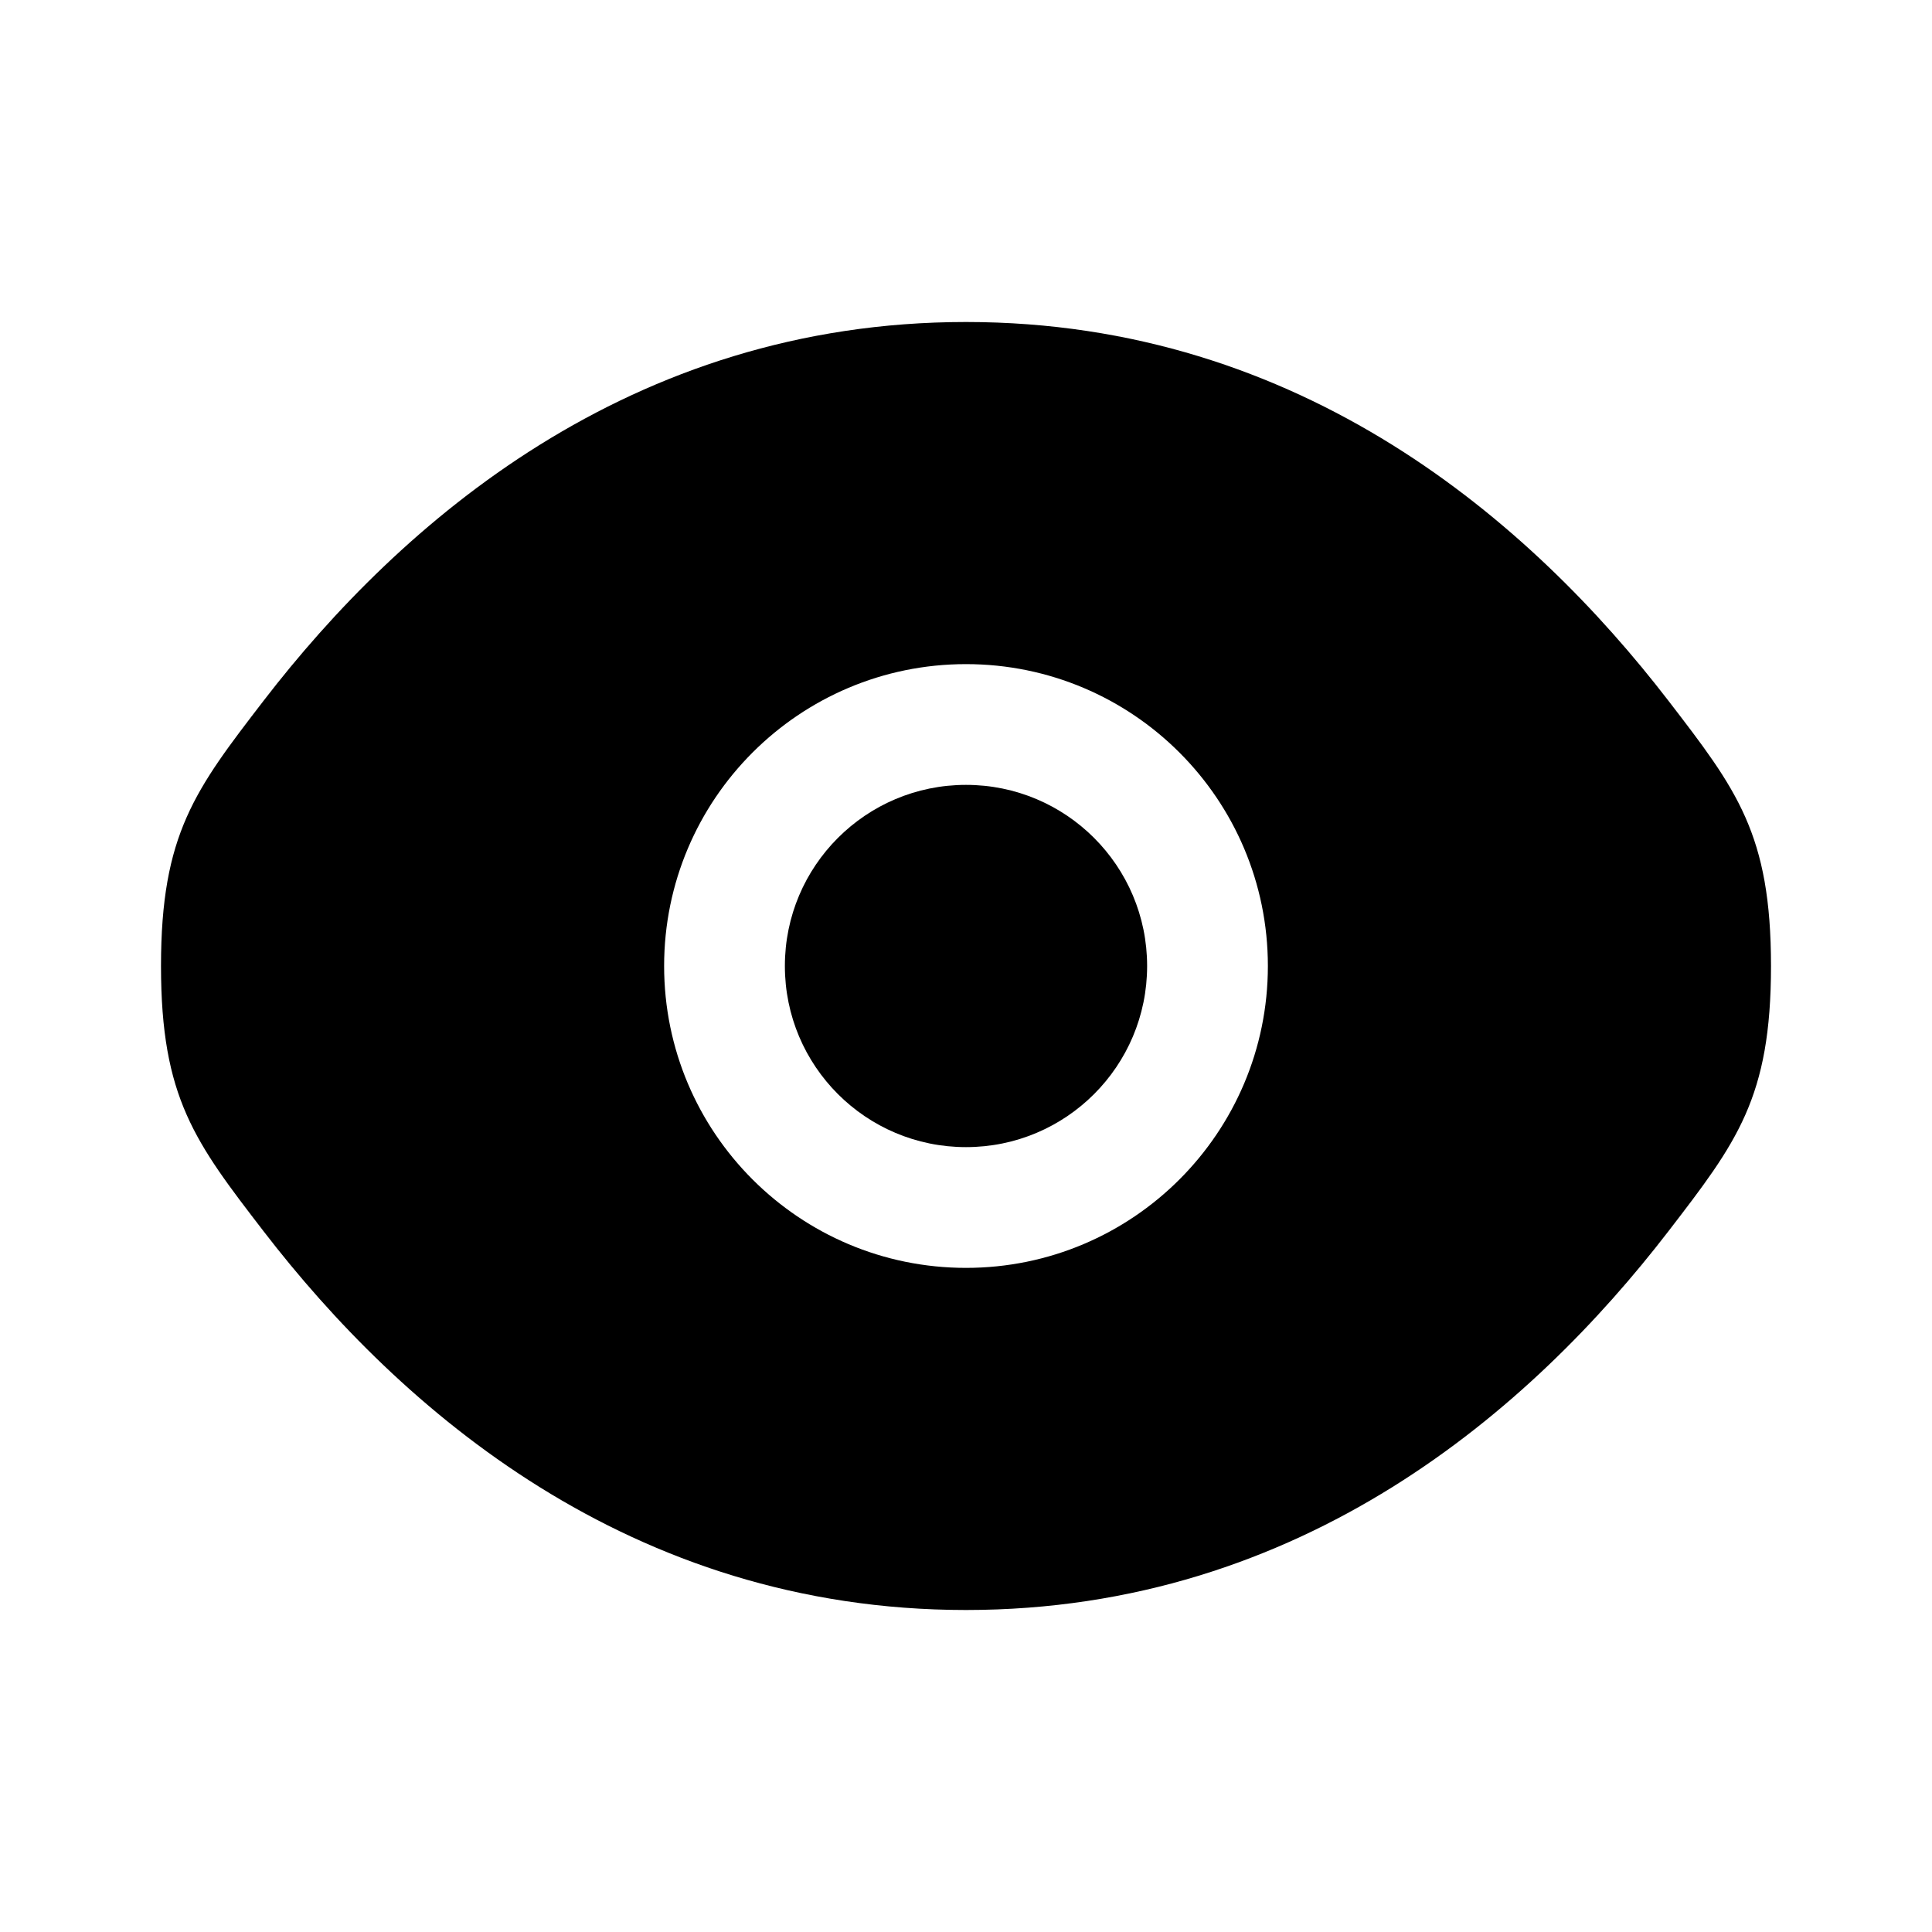
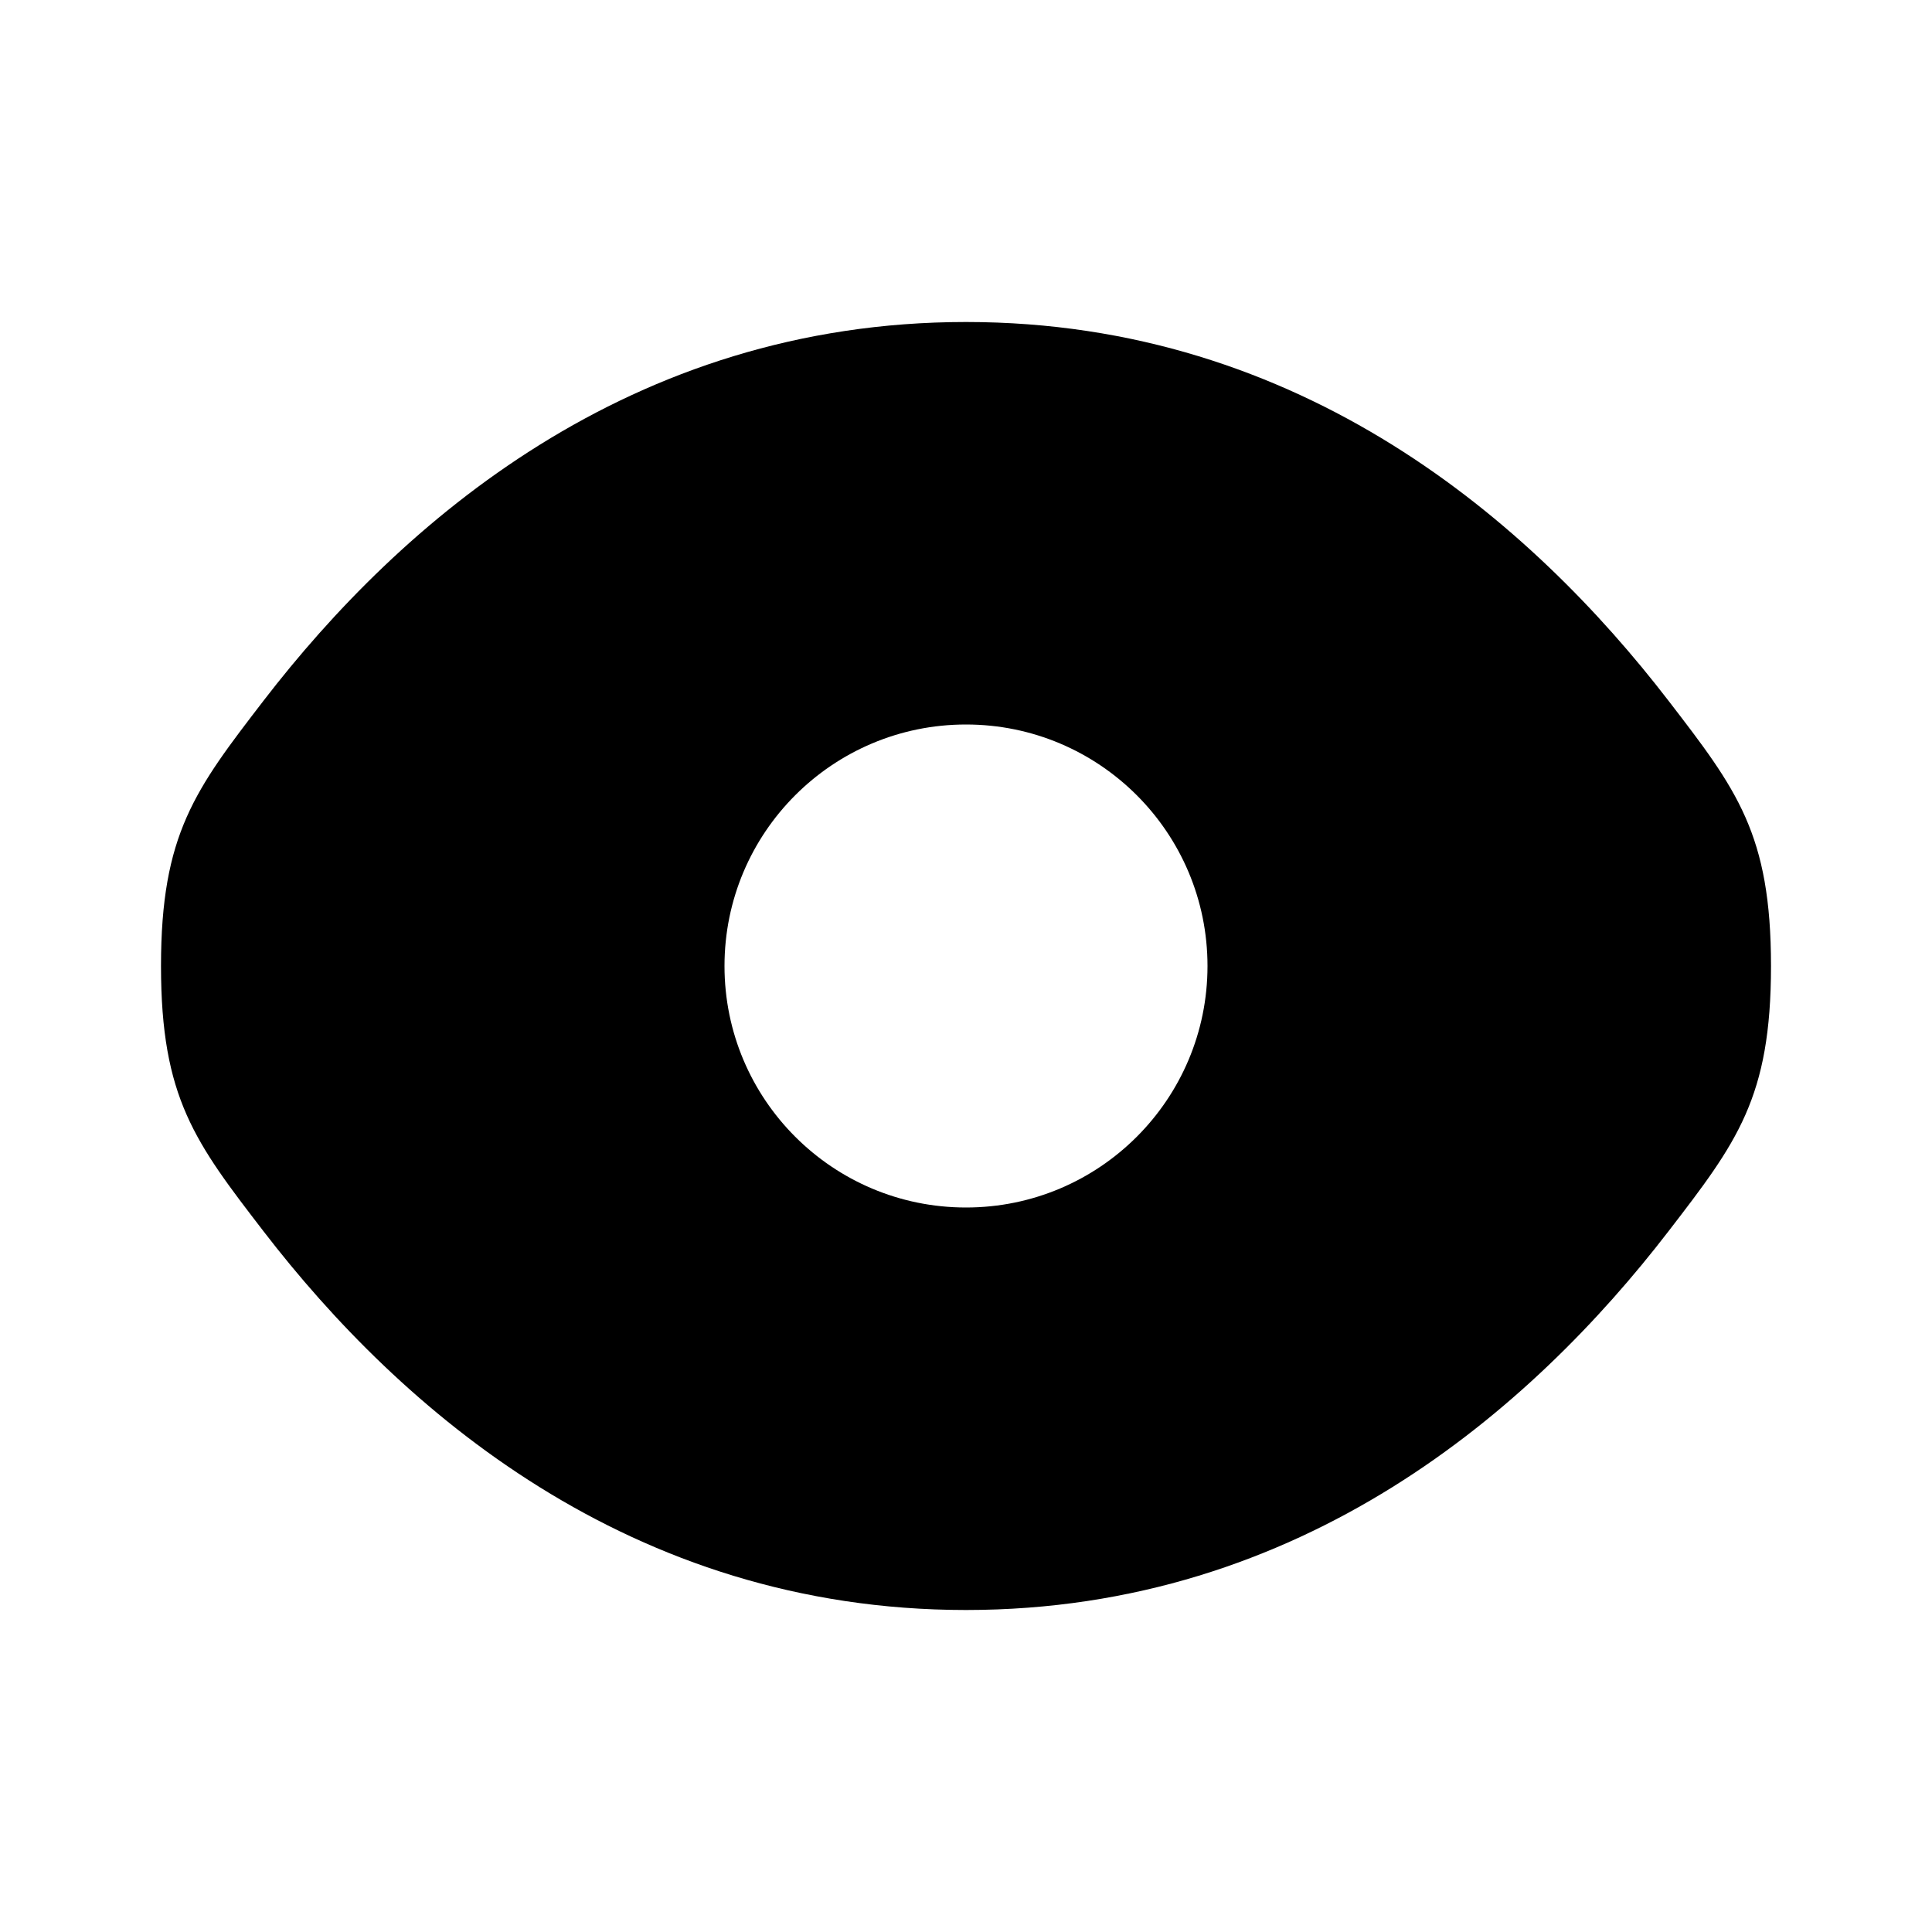
<svg xmlns="http://www.w3.org/2000/svg" width="24" height="24" viewBox="0 0 24 24" fill="none" stroke-width="1.5" class="solar solar-eye-bold">
-   <path d="M9.75 12C9.75 10.757 10.757 9.75 12 9.75C13.243 9.75 14.25 10.757 14.25 12C14.25 13.243 13.243 14.25 12 14.25C10.757 14.25 9.75 13.243 9.75 12Z" fill="currentColor" />
-   <path d="M2 12C2 13.639 2.425 14.191 3.275 15.296C4.972 17.5 7.818 20 12 20C16.182 20 19.028 17.5 20.725 15.296C21.575 14.191 22 13.639 22 12C22 10.361 21.575 9.809 20.725 8.704C19.028 6.5 16.182 4 12 4C7.818 4 4.972 6.5 3.275 8.704C2.425 9.809 2 10.361 2 12ZM12 8.25C9.929 8.25 8.25 9.929 8.25 12C8.25 14.071 9.929 15.75 12 15.75C14.071 15.75 15.75 14.071 15.75 12C15.75 9.929 14.071 8.25 12 8.25Z" fill-rule="evenodd" clip-rule="evenodd" fill="currentColor" />
+   <path d="M12 4C16.182 4 19.029 6.499 20.726 8.704C21.576 9.808 22 10.361 22 12C22 13.639 21.576 14.192 20.726 15.296C19.029 17.501 16.182 20 12 20C7.818 20 4.971 17.501 3.274 15.296C2.425 14.192 2 13.639 2 12C2 10.361 2.425 9.808 3.274 8.704C4.971 6.499 7.818 4 12 4ZM12 9C10.343 9 9 10.343 9 12C9 13.657 10.343 15 12 15C13.657 15 15 13.657 15 12C15 10.343 13.657 9 12 9Z" fill-rule="evenodd" clip-rule="evenodd" fill="currentColor" />
</svg>
